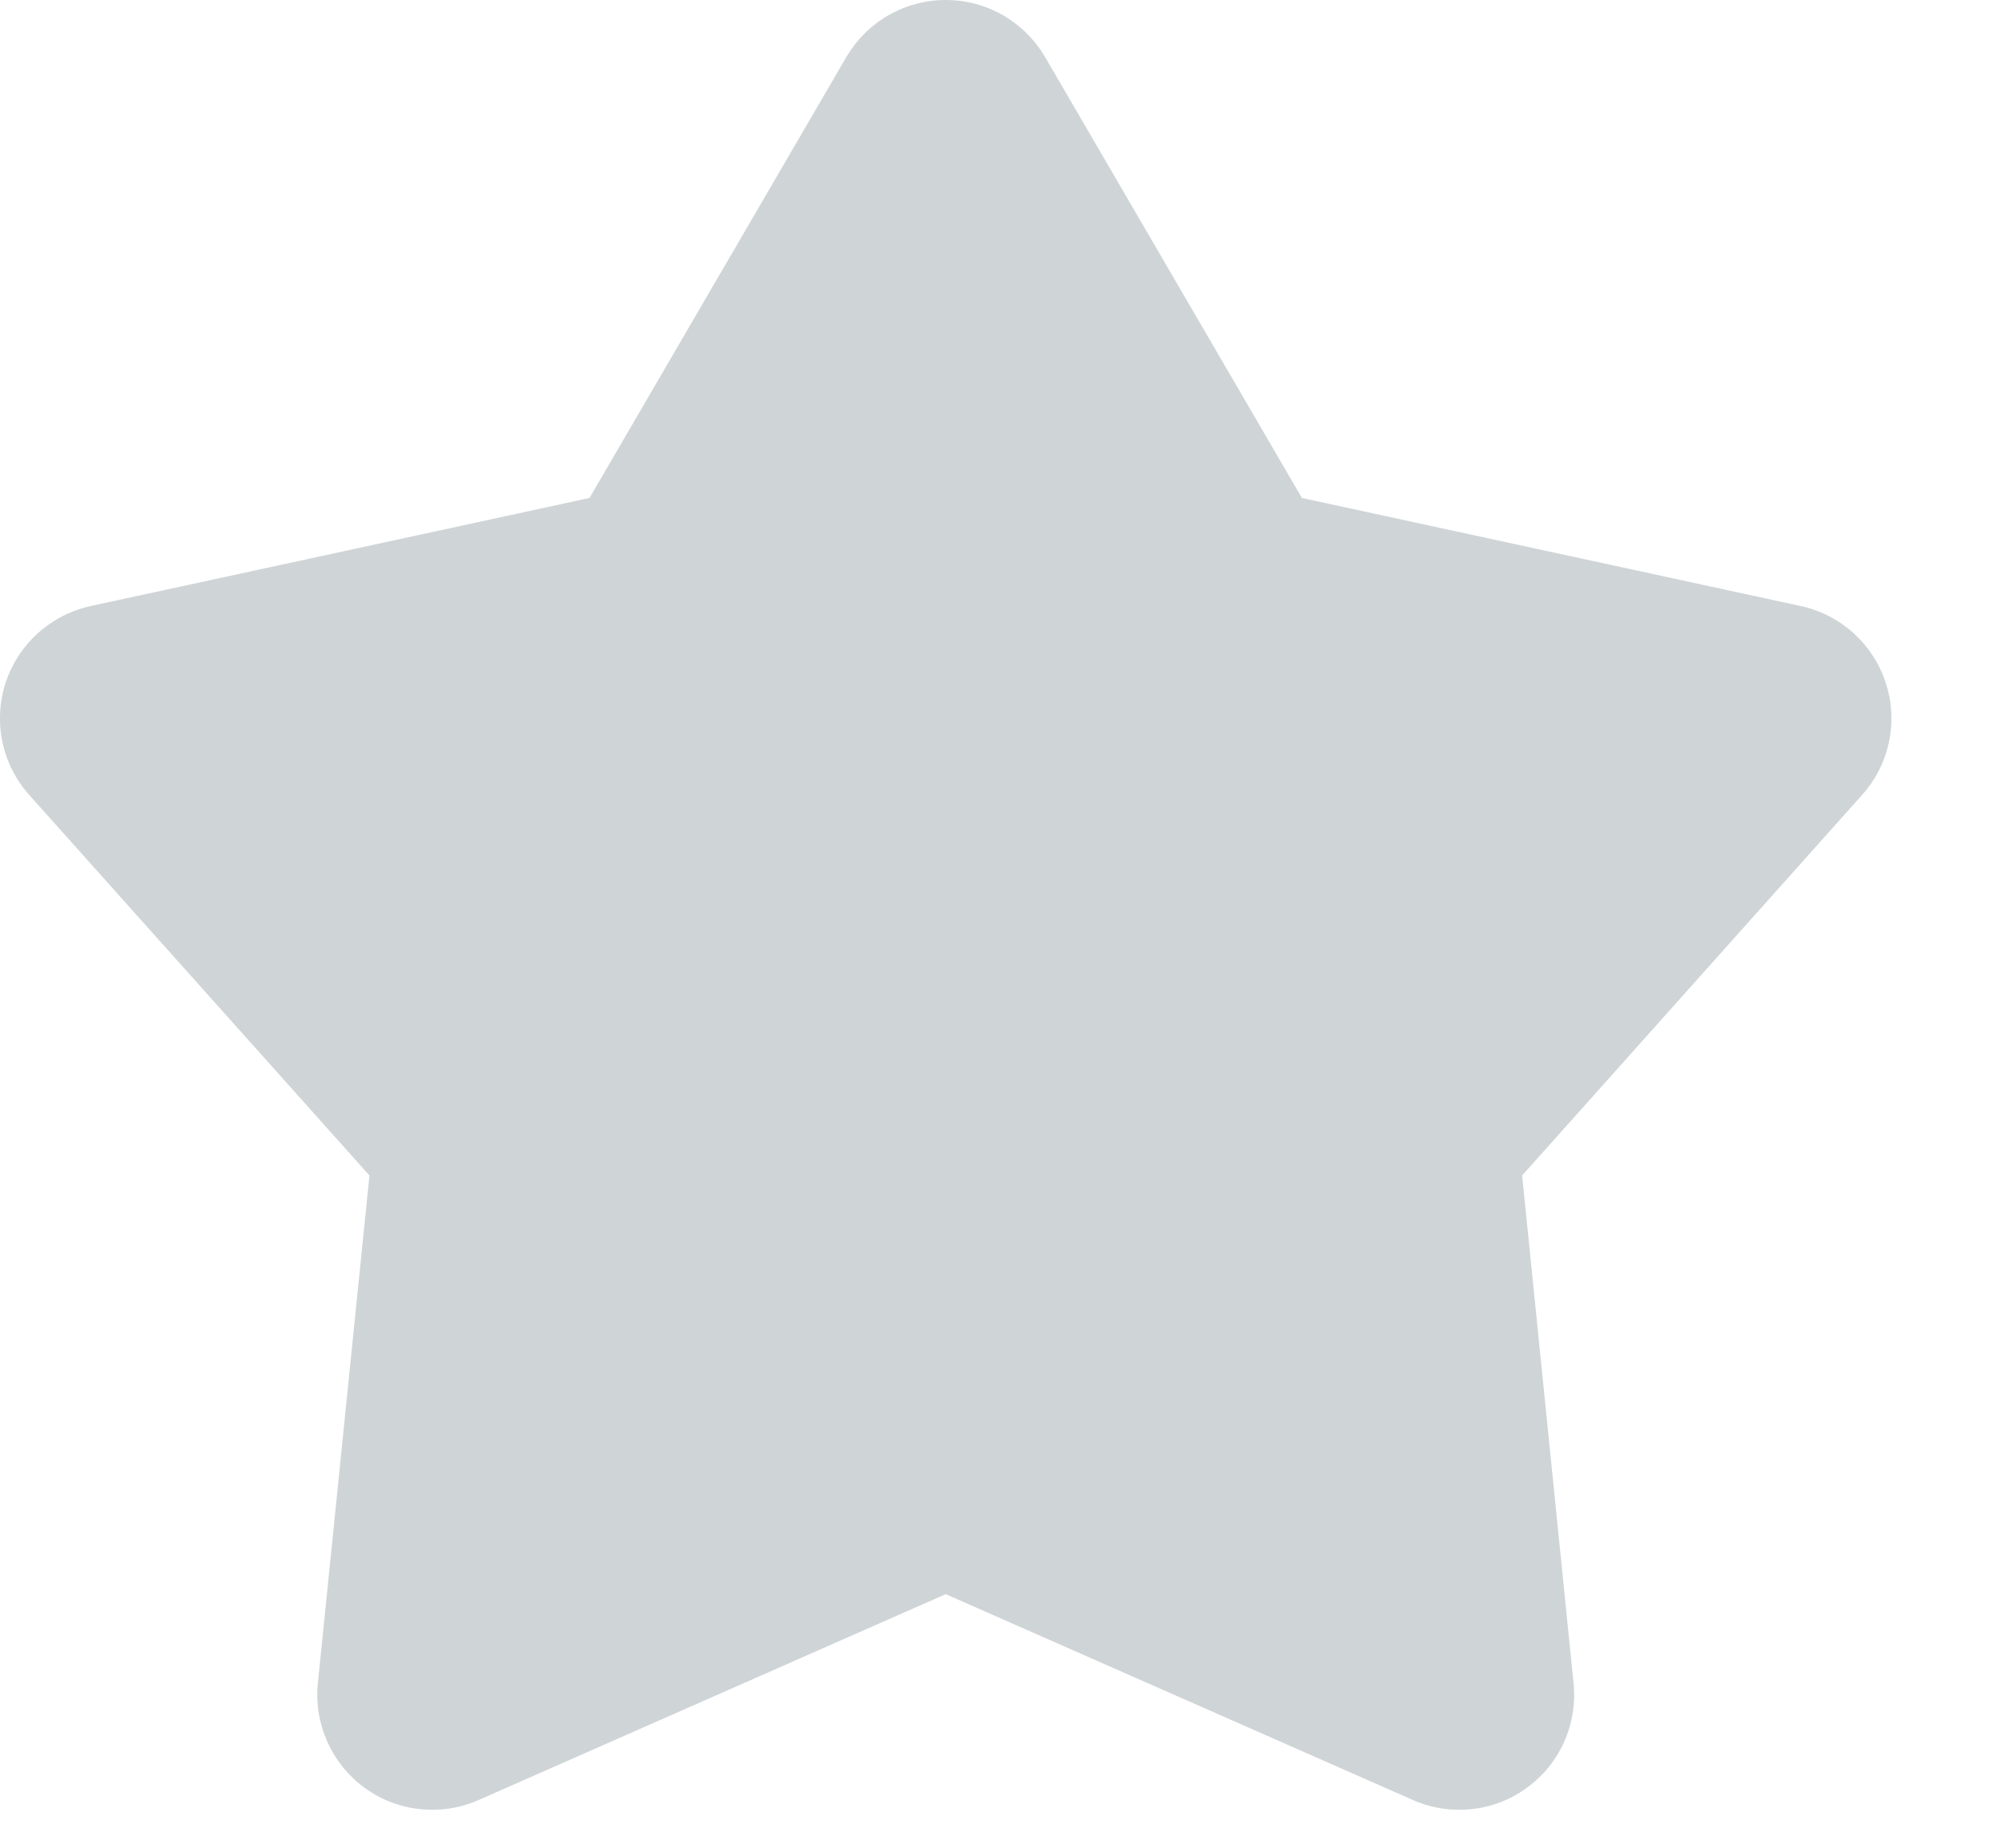
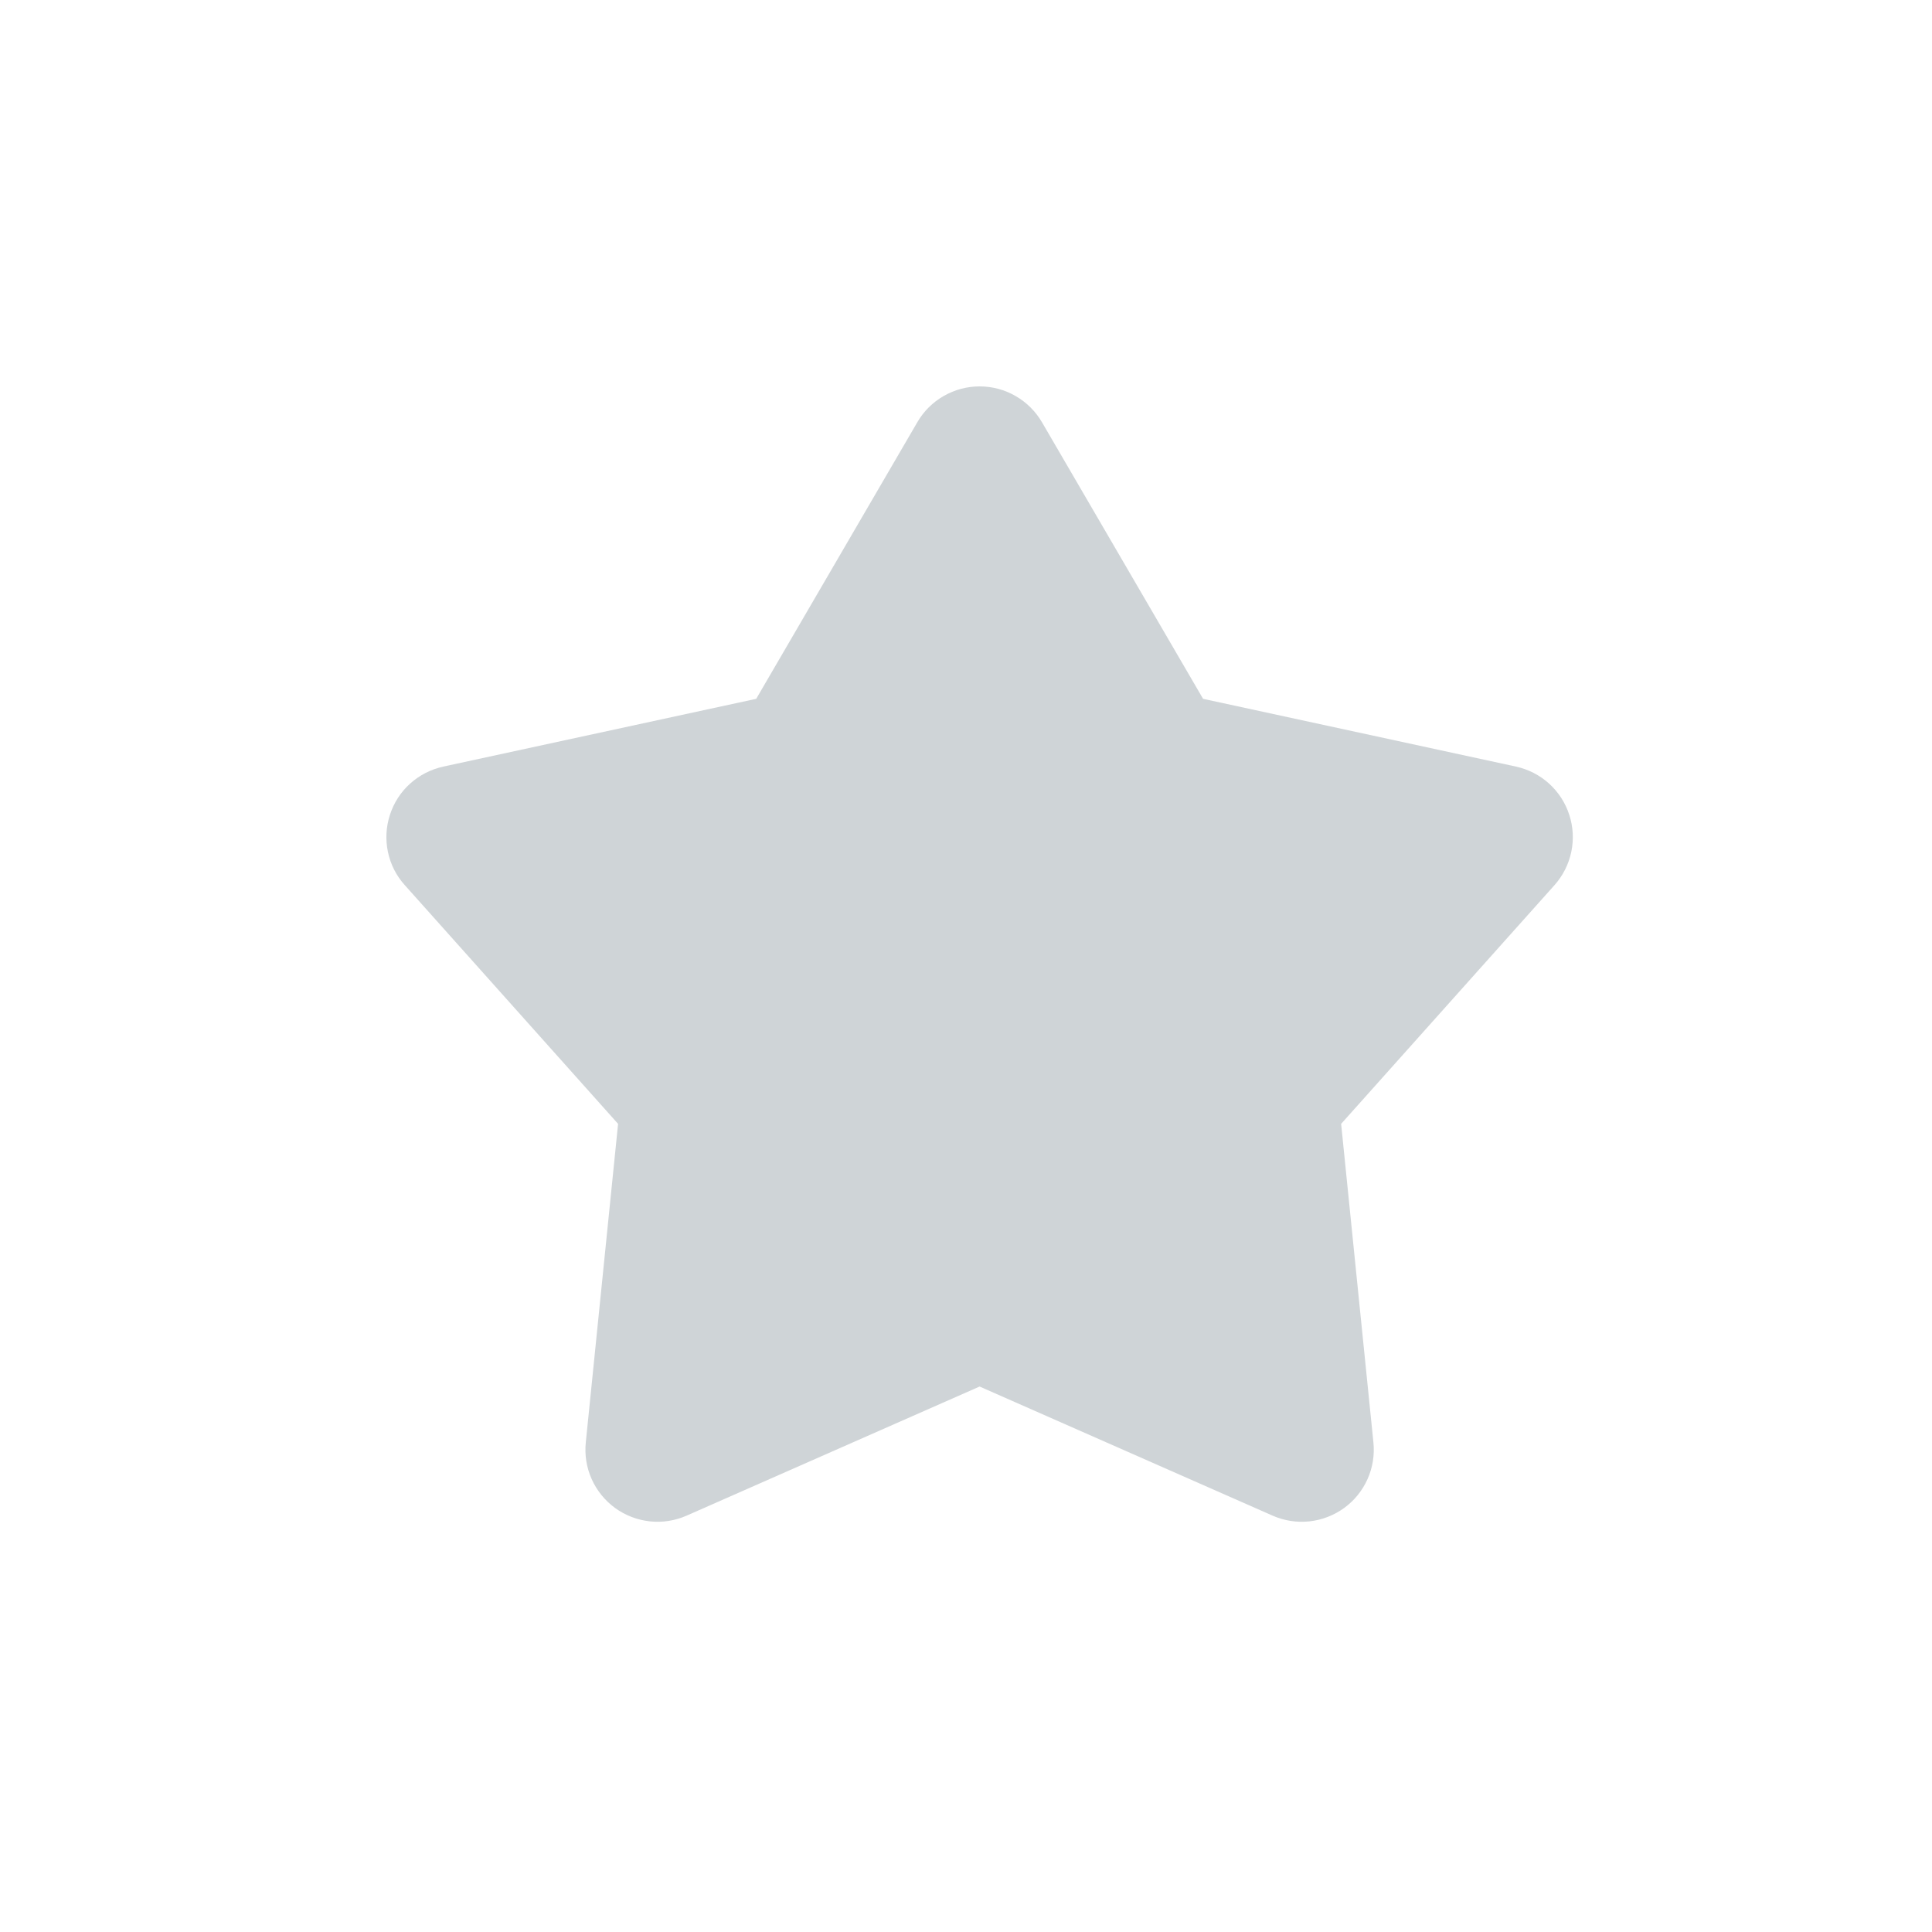
- <svg xmlns="http://www.w3.org/2000/svg" width="13" height="12" viewBox="0 0 13 12" fill="none">
-   <path d="M5.496 0.37C5.562 0.258 5.656 0.164 5.769 0.099C5.883 0.034 6.011 0 6.141 0C6.272 0 6.4 0.034 6.513 0.099C6.626 0.164 6.72 0.258 6.786 0.37L8.454 3.234L11.694 3.936C11.822 3.964 11.94 4.025 12.036 4.112C12.133 4.2 12.205 4.311 12.245 4.435C12.286 4.559 12.293 4.692 12.266 4.819C12.239 4.947 12.179 5.065 12.092 5.162L9.884 7.634L10.218 10.932C10.231 11.062 10.21 11.193 10.157 11.312C10.104 11.431 10.02 11.534 9.914 11.611C9.809 11.688 9.685 11.736 9.555 11.749C9.425 11.763 9.294 11.743 9.175 11.69L6.141 10.353L3.108 11.69C2.988 11.743 2.857 11.763 2.727 11.749C2.598 11.736 2.474 11.688 2.368 11.611C2.262 11.534 2.179 11.431 2.126 11.312C2.072 11.193 2.051 11.062 2.064 10.932L2.399 7.634L0.19 5.163C0.103 5.066 0.043 4.947 0.016 4.82C-0.011 4.692 -0.004 4.559 0.036 4.435C0.077 4.311 0.149 4.2 0.246 4.112C0.343 4.025 0.461 3.964 0.588 3.936L3.828 3.234L5.496 0.37Z" fill="#CFD4D7" />
+ <svg xmlns="http://www.w3.org/2000/svg" width="24" height="24" viewBox="0 0 24 24" fill="none">
+   <path d="M11.396 5.244C11.474 5.109 11.587 4.997 11.723 4.919C11.859 4.841 12.013 4.8 12.169 4.8C12.326 4.8 12.48 4.841 12.615 4.919C12.751 4.997 12.864 5.109 12.943 5.244L14.945 8.681L18.833 9.523C18.986 9.557 19.127 9.629 19.243 9.734C19.359 9.839 19.446 9.973 19.494 10.122C19.543 10.271 19.551 10.43 19.519 10.583C19.487 10.736 19.415 10.878 19.311 10.995L16.66 13.961L17.061 17.918C17.077 18.074 17.052 18.231 16.988 18.374C16.924 18.517 16.824 18.641 16.697 18.733C16.57 18.825 16.422 18.882 16.266 18.899C16.11 18.916 15.953 18.891 15.809 18.828L12.169 17.224L8.529 18.828C8.386 18.891 8.228 18.916 8.073 18.899C7.917 18.882 7.768 18.825 7.641 18.733C7.515 18.641 7.414 18.517 7.35 18.374C7.286 18.231 7.261 18.074 7.277 17.918L7.678 13.961L5.028 10.995C4.923 10.879 4.851 10.737 4.819 10.583C4.787 10.43 4.795 10.271 4.844 10.122C4.892 9.973 4.978 9.839 5.095 9.734C5.211 9.629 5.353 9.557 5.506 9.523L9.394 8.681L11.396 5.244Z" fill="#CFD4D7" />
</svg>
